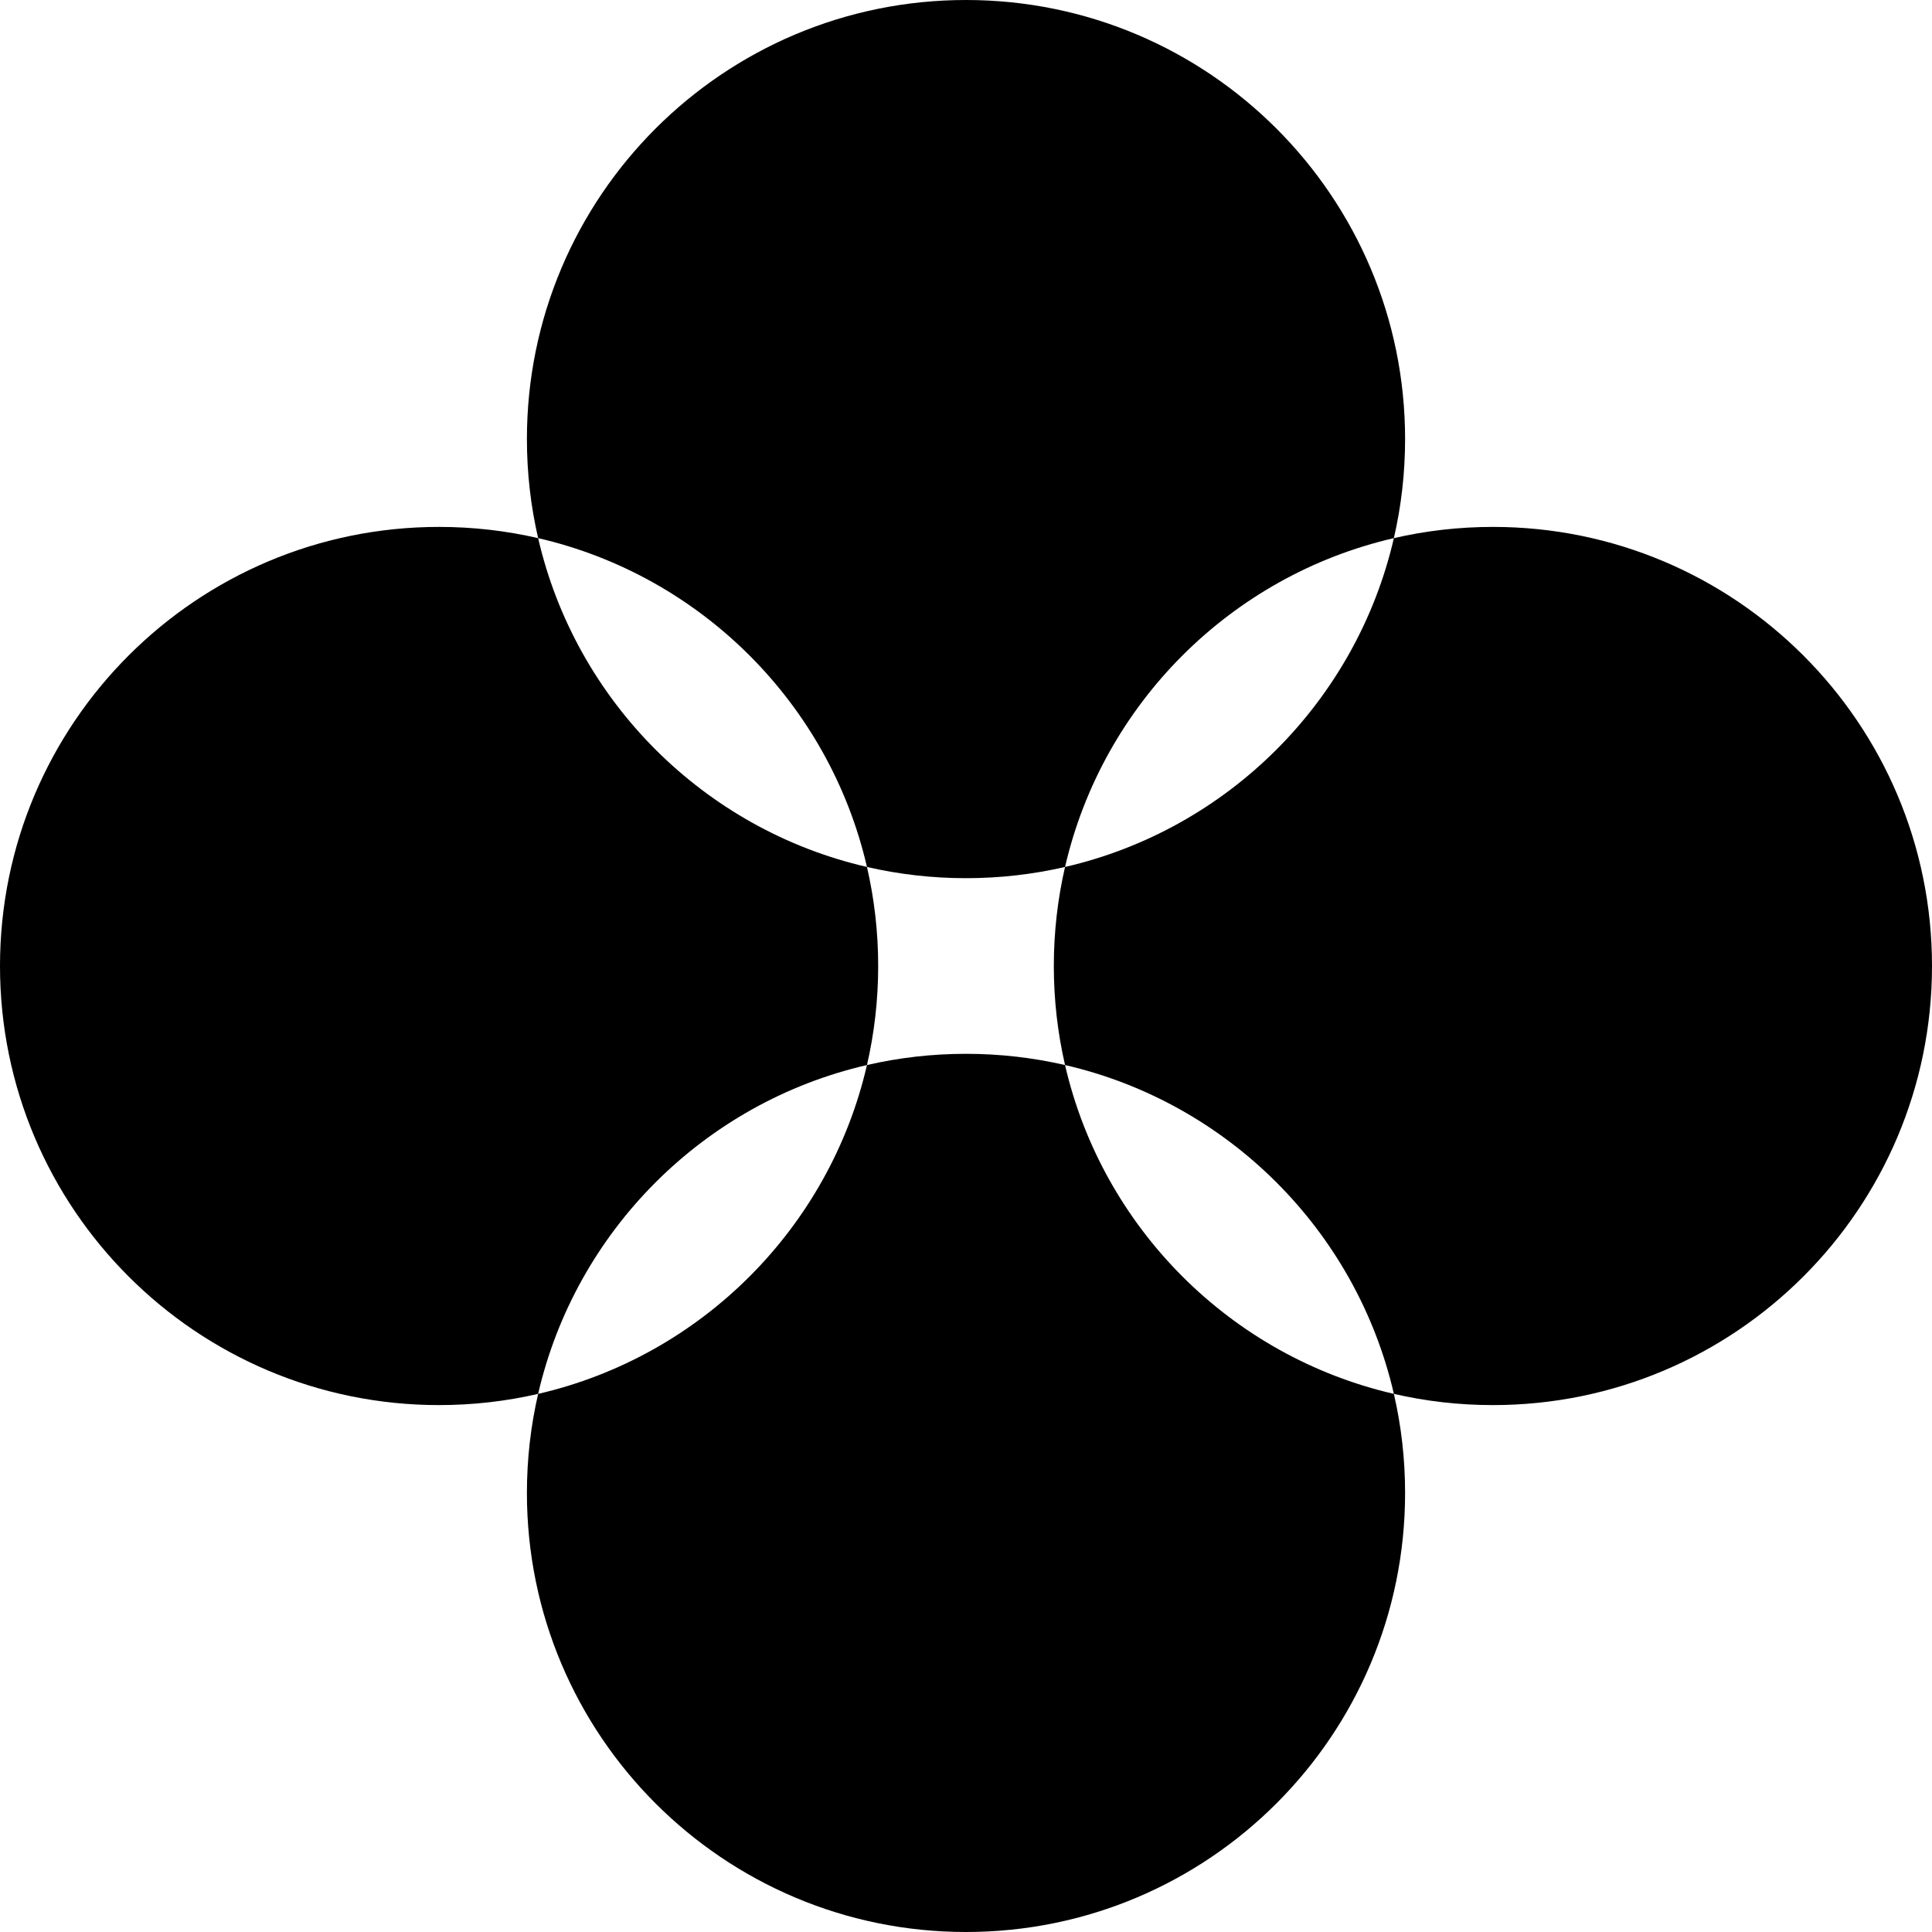
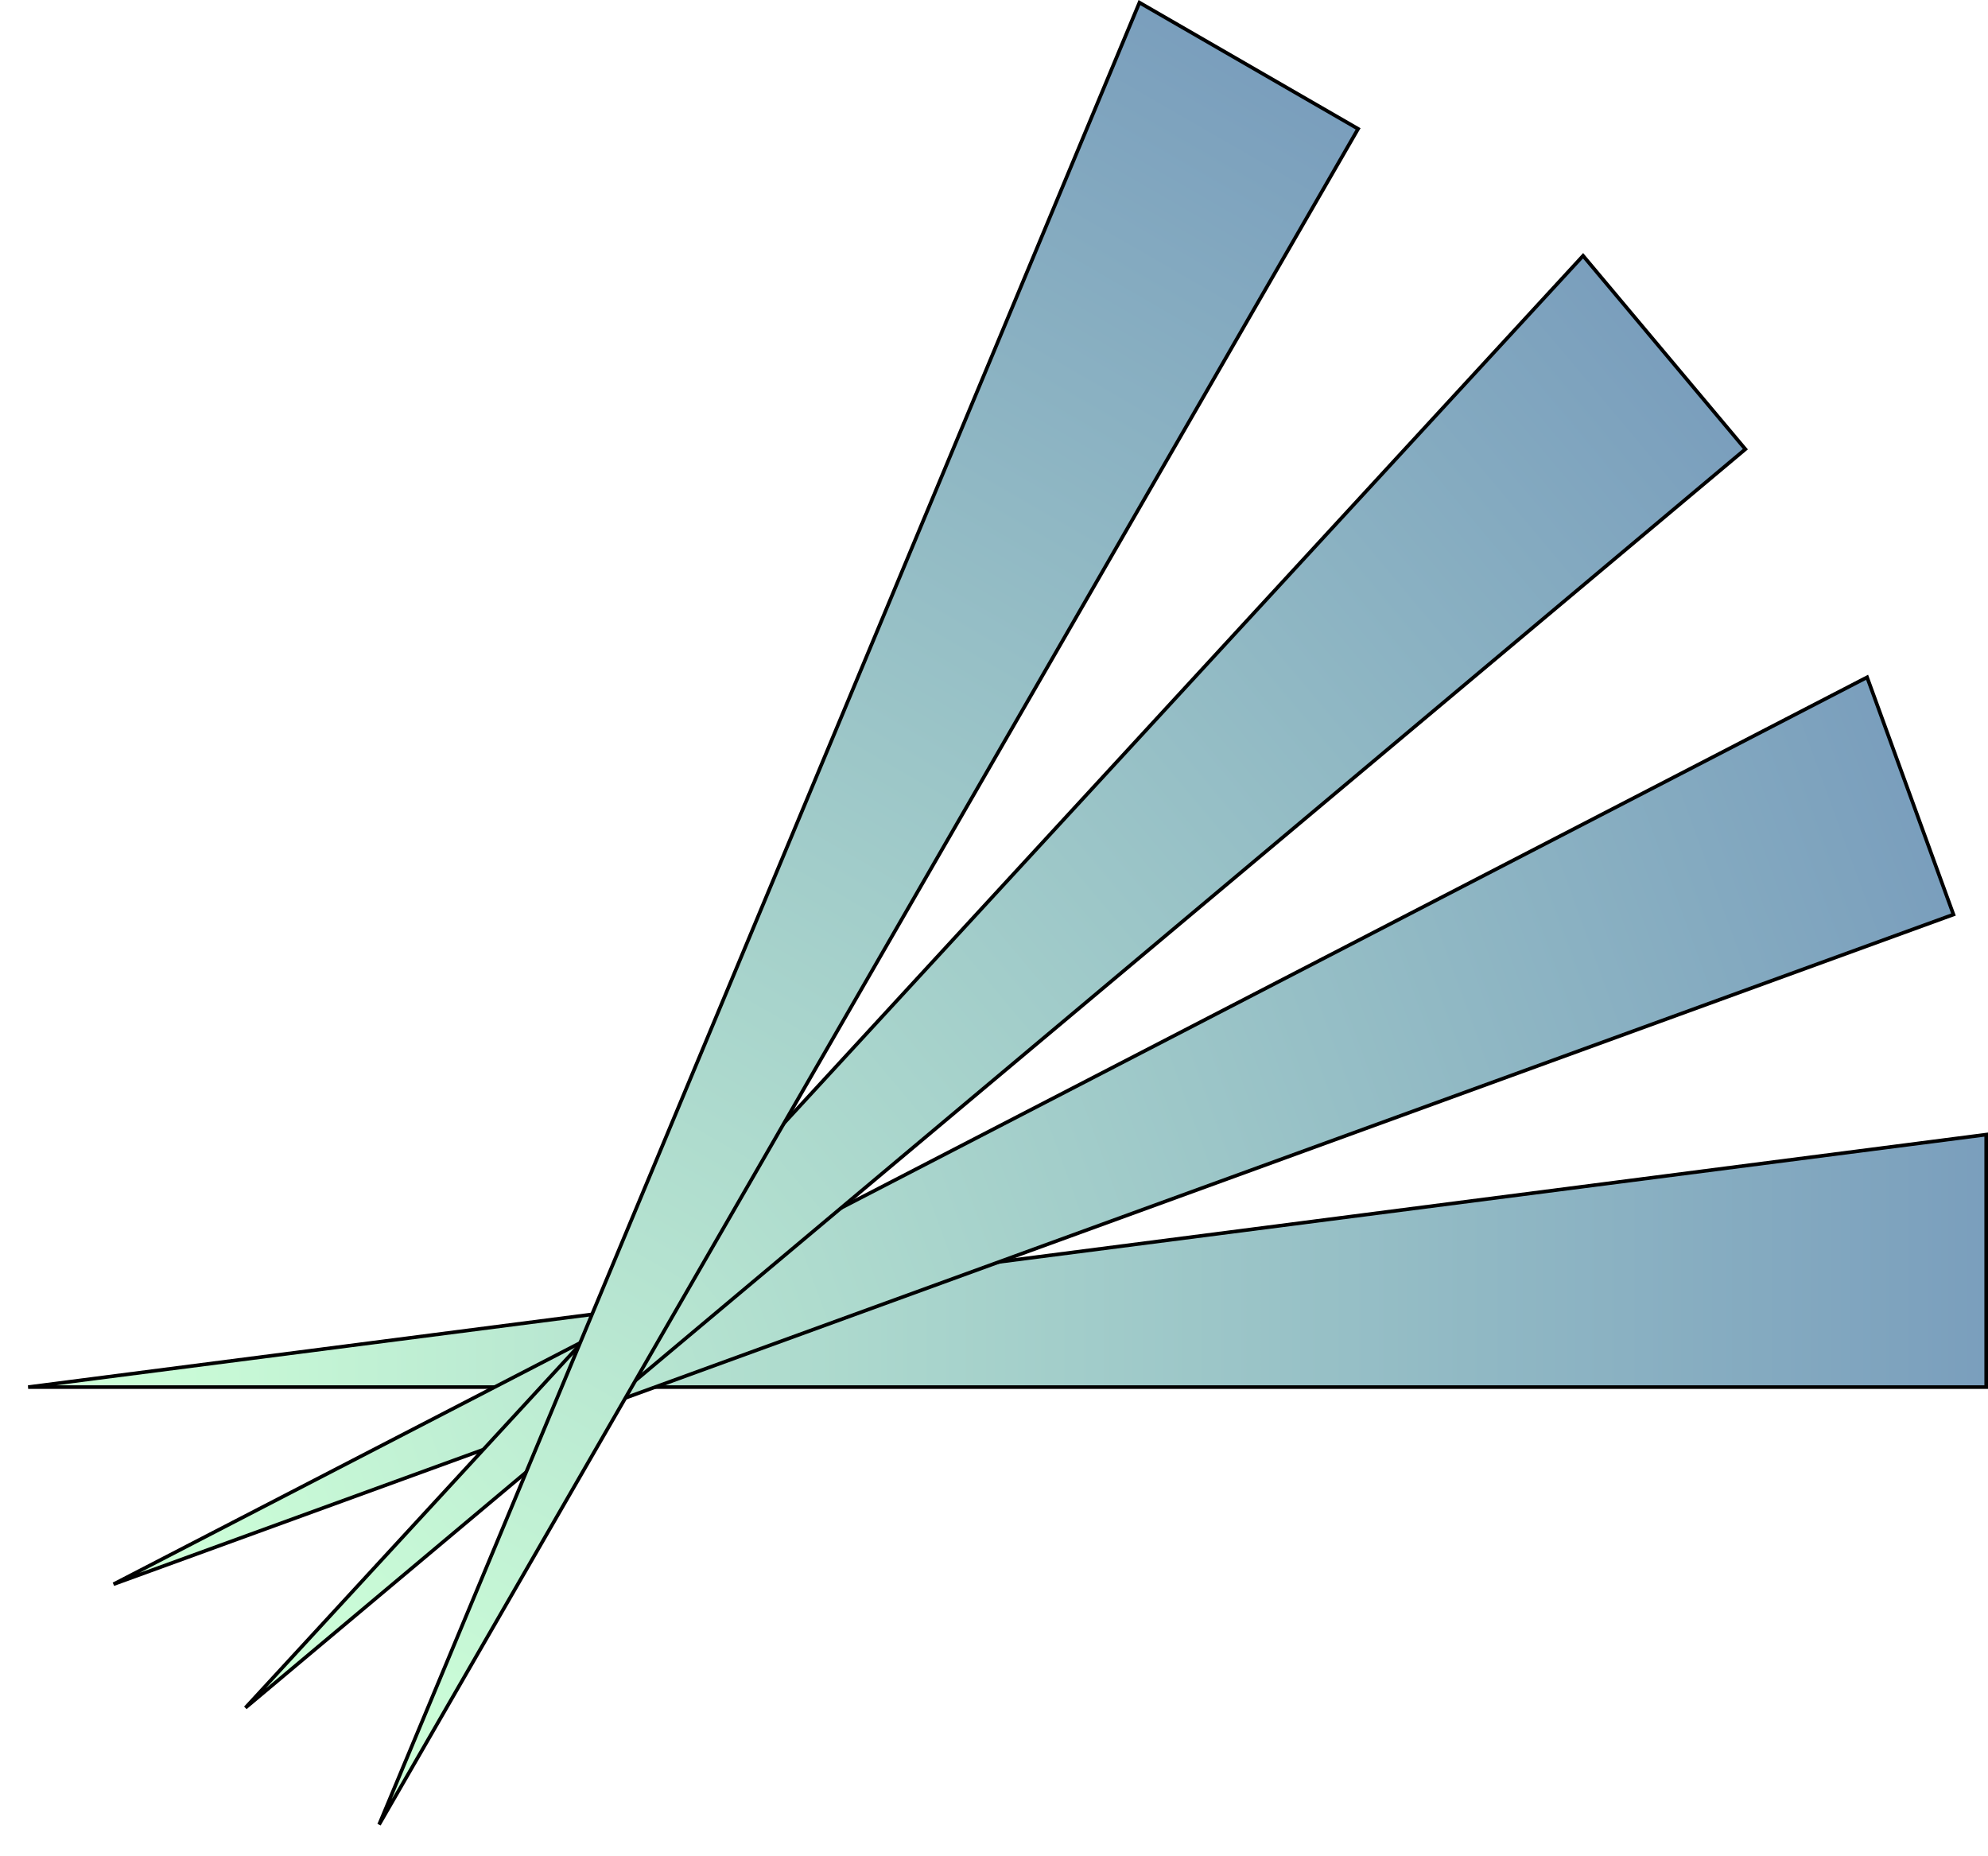
- <svg xmlns="http://www.w3.org/2000/svg" width="330" height="330" viewBox="0 0 330 330" fill="none">
-   <path d="M150 165C150 159.183 149.337 153.52 148.084 148.084C120.246 141.667 98.335 119.754 91.917 91.917C86.48 90.664 80.818 90 75 90C33.579 90 4.1238e-06 123.579 0 165C0 206.421 33.579 240 75 240C80.817 240 86.48 239.337 91.917 238.084C98.334 210.246 120.246 188.334 148.084 181.917C149.337 176.48 150 170.817 150 165ZM240 255C240 249.183 239.337 243.52 238.084 238.084C210.246 231.667 188.335 209.754 181.917 181.917C176.48 180.664 170.818 180 165 180C159.183 180 153.521 180.664 148.084 181.917C141.666 209.754 119.754 231.666 91.917 238.084C90.664 243.521 90 249.183 90 255C90 296.421 123.579 330 165 330C206.421 330 240 296.421 240 255ZM240 75C240 33.579 206.421 0 165 0C123.579 4.1233e-06 90 33.579 90 75C90 80.818 90.664 86.48 91.917 91.917C119.754 98.335 141.667 120.246 148.084 148.084C153.52 149.337 159.183 150 165 150C170.817 150 176.48 149.337 181.917 148.084C188.334 120.246 210.246 98.334 238.084 91.917C239.337 86.48 240 80.817 240 75ZM330 165C330 123.579 296.421 90 255 90C249.183 90 243.521 90.664 238.084 91.917C231.666 119.754 209.754 141.666 181.917 148.084C180.664 153.521 180 159.183 180 165C180 170.818 180.664 176.48 181.917 181.917C209.754 188.335 231.667 210.246 238.084 238.084C243.52 239.337 249.183 240 255 240C296.421 240 330 206.421 330 165Z" fill="black" />
+ <svg xmlns="http://www.w3.org/2000/svg" width="165" height="154" viewBox="0 0 165 154" fill="none">
+   <path d="M164.85 94.17L164.85 115.126L2.337 115.126L164.85 94.17Z" fill="url(#paint0_linear_0_1)" stroke="black" stroke-width="0.3" />
+   <path d="M154.966 56.212L162.134 75.904L9.422 131.486L154.966 56.212Z" fill="url(#paint1_linear_0_1)" stroke="black" stroke-width="0.3" />
+   <path d="M131.392 21.227L144.862 37.281L20.37 141.742L131.392 21.227Z" fill="url(#paint2_linear_0_1)" stroke="black" stroke-width="0.3" />
+   <path d="M94.572 0.215L112.721 10.694L31.465 151.434L94.572 0.215Z" fill="url(#paint3_linear_0_1)" stroke="black" stroke-width="0.3" />
+   <defs>
+     <linearGradient id="paint0_linear_0_1" x1="7.675" y1="90.918" x2="227.675" y2="90.918" gradientUnits="userSpaceOnUse">
+       <stop stop-color="#CDFFD8" />
+       <stop offset="1" stop-color="#5978B2" />
+     </linearGradient>
+     <linearGradient id="paint1_linear_0_1" x1="6.158" y1="106.913" x2="212.89" y2="31.668" gradientUnits="userSpaceOnUse">
+       <stop stop-color="#CDFFD8" />
+       <stop offset="1" stop-color="#5978B2" />
+     </linearGradient>
+     <linearGradient id="paint2_linear_0_1" x1="8.898" y1="119.766" x2="177.428" y2="-21.647" gradientUnits="userSpaceOnUse">
+       <stop stop-color="#CDFFD8" />
+       <stop offset="1" stop-color="#5978B2" />
+     </linearGradient>
+     <linearGradient id="paint3_linear_0_1" x1="13.168" y1="134.707" x2="123.169" y2="-55.819" gradientUnits="userSpaceOnUse">
+       <stop stop-color="#CDFFD8" />
+       <stop offset="1" stop-color="#5978B2" />
+     </linearGradient>
+   </defs>
</svg>
